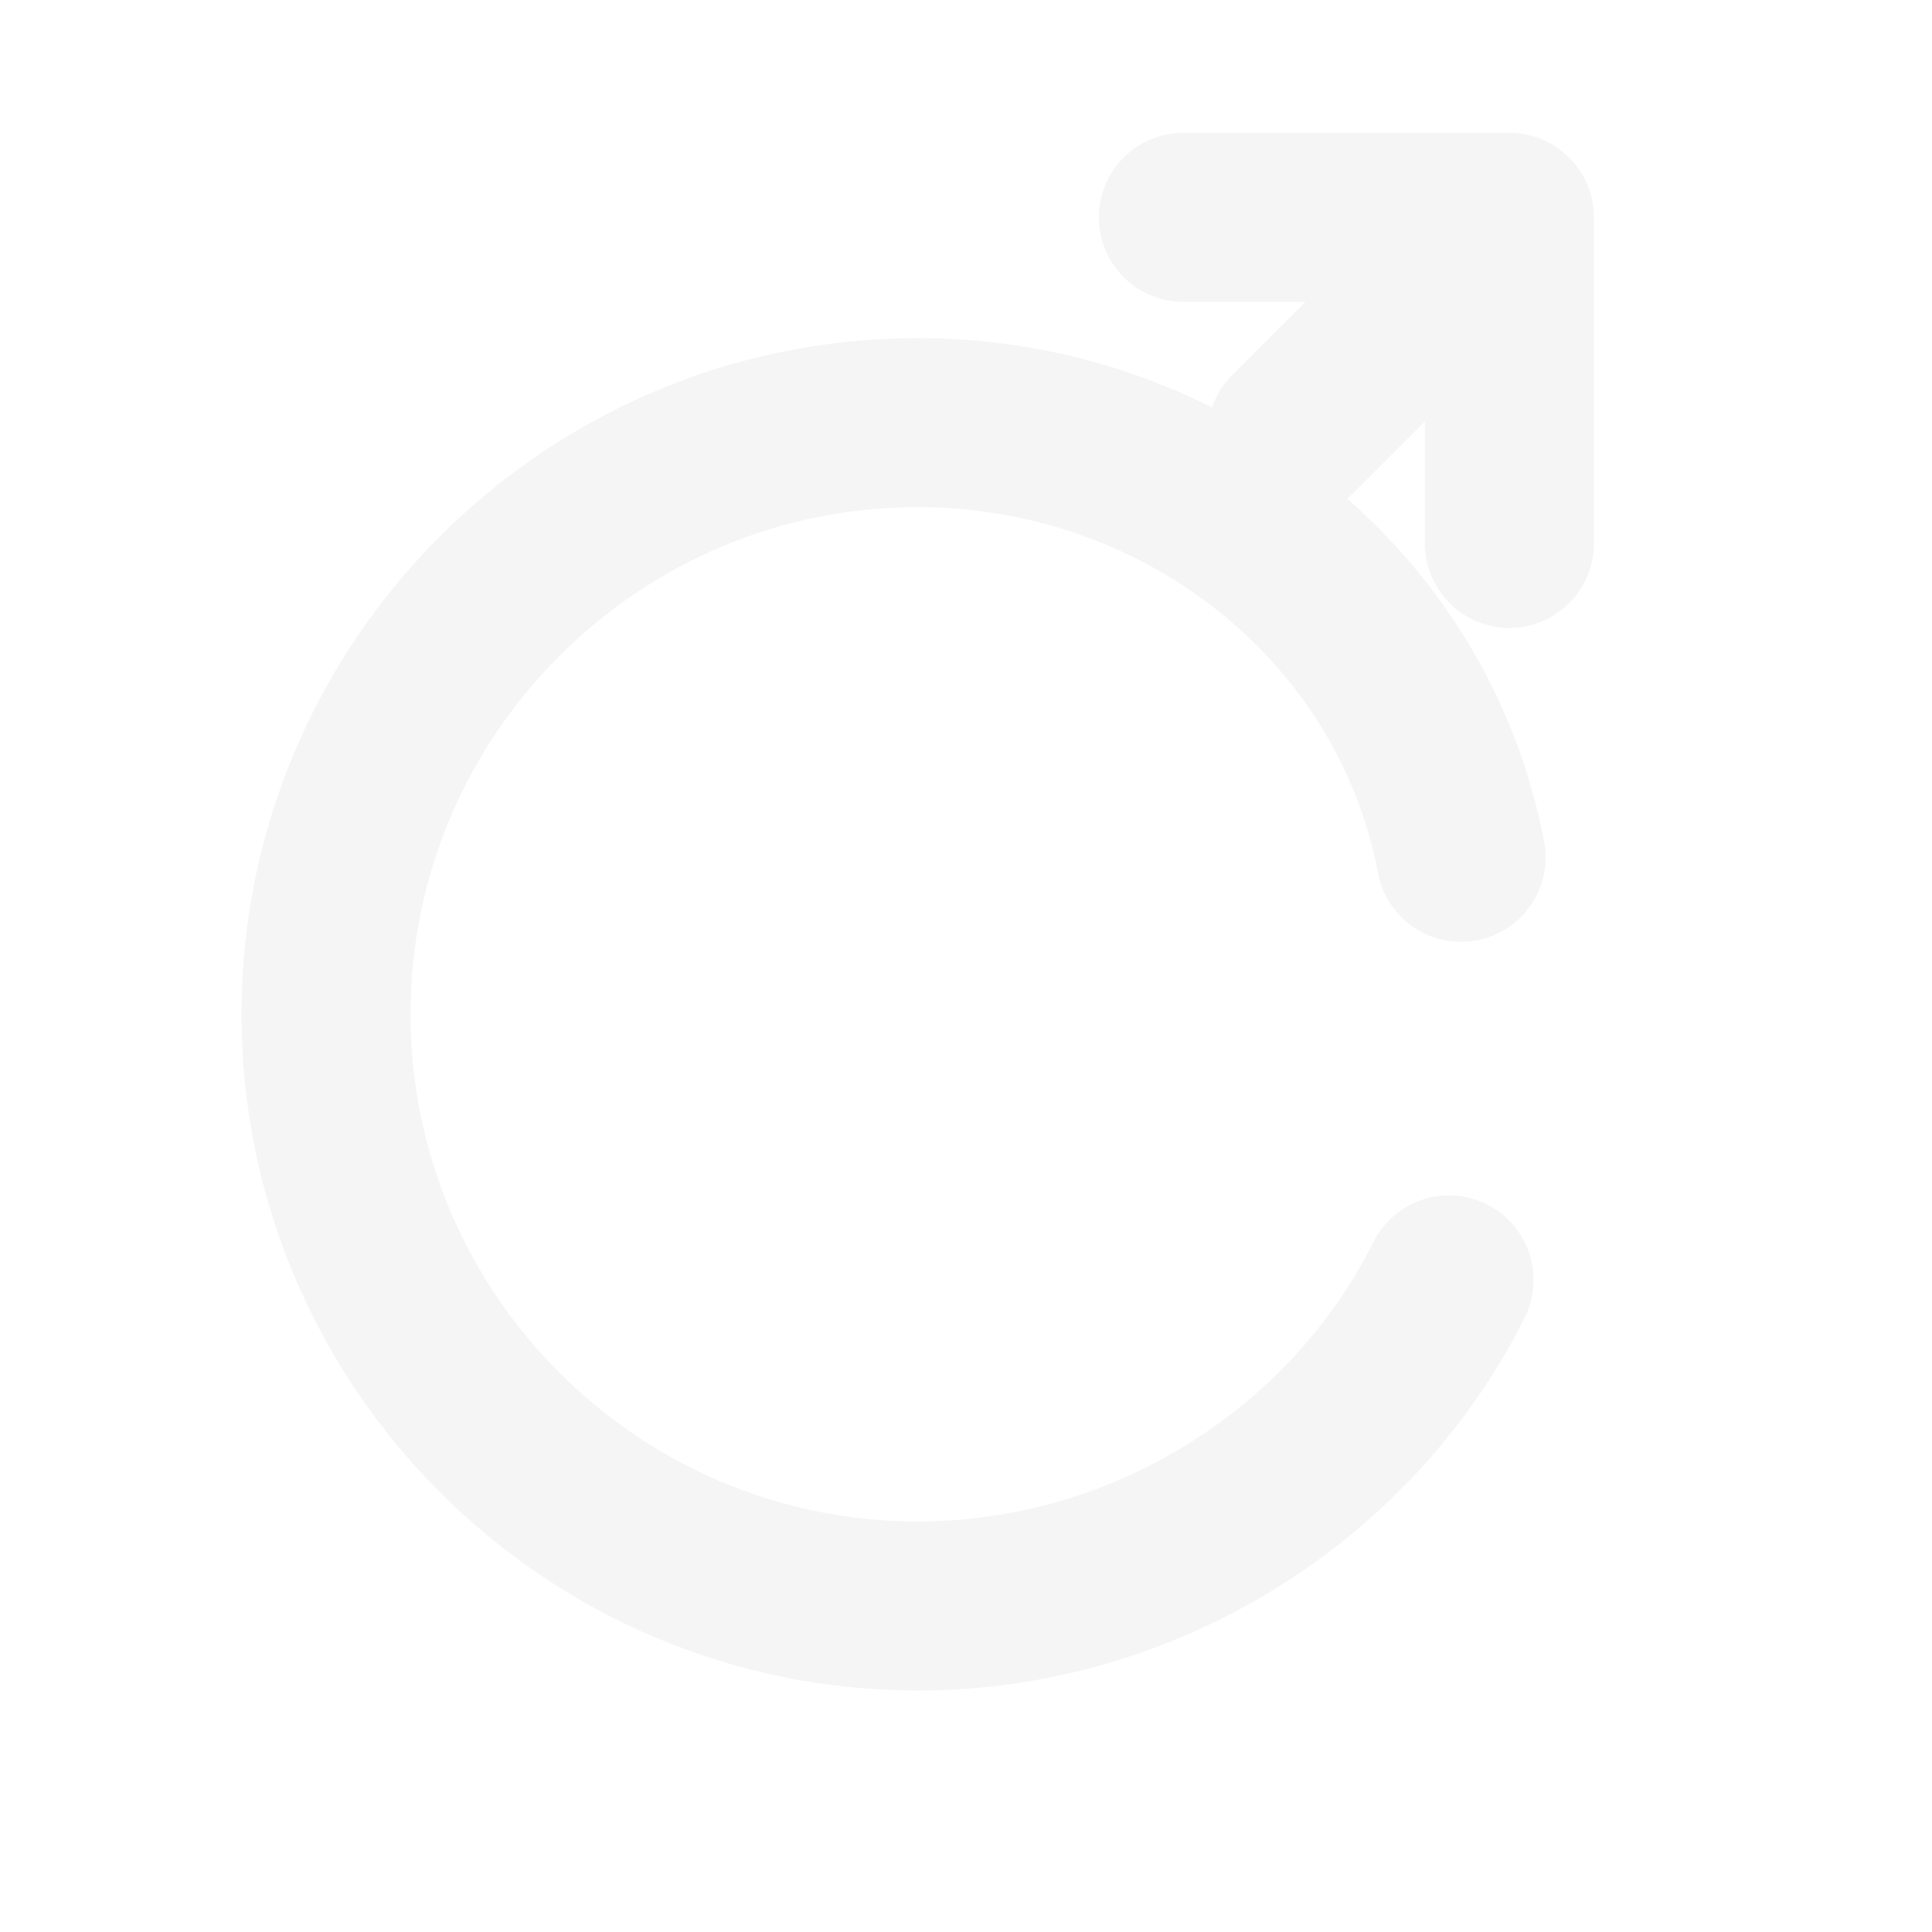
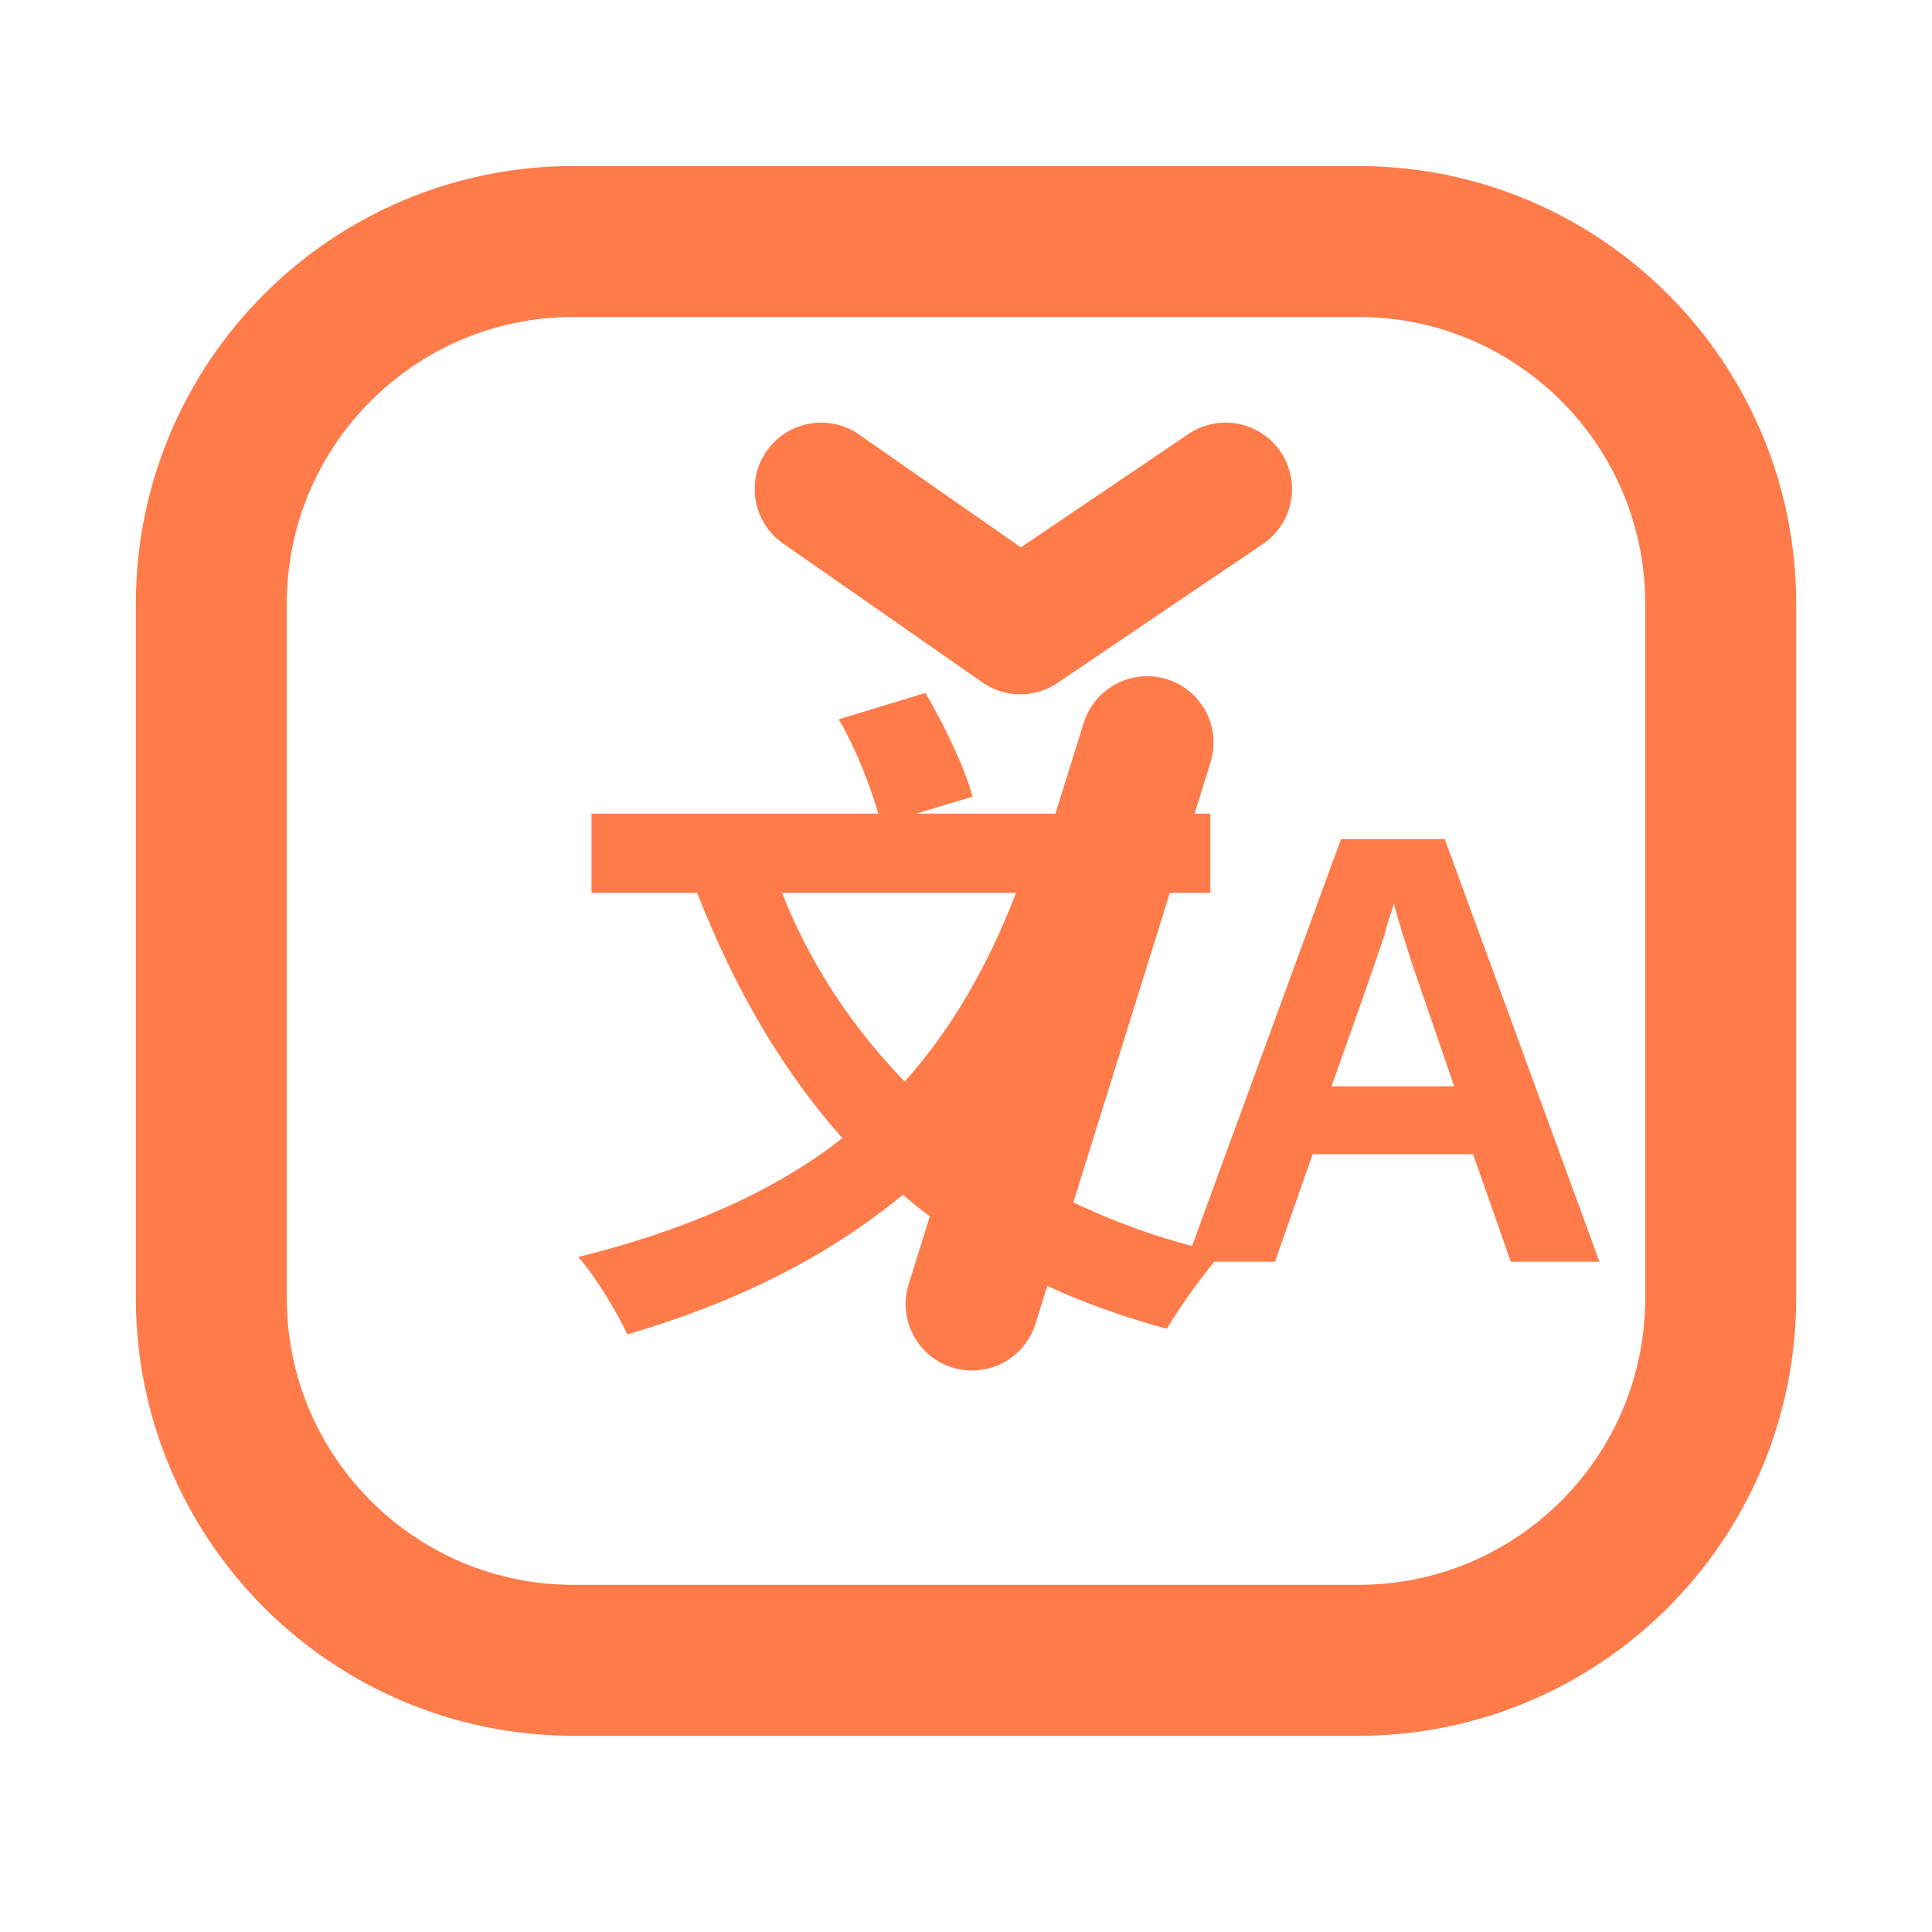
<svg xmlns="http://www.w3.org/2000/svg" width="16" height="16" viewBox="0 0 16 16" fill="none">
-   <path d="M12.5 4.5V1.8M12.5 1.8H9.8M12.5 1.8L10.7 3.6" stroke="#F5F5F5" stroke-width="1.4" stroke-linecap="round" stroke-linejoin="round" />
-   <path d="M12.1 7.1C11.7 5 9.8 3.5 7.6 3.5C4.9 3.5 2.7 5.7 2.7 8.4C2.7 11.1 4.9 13.3 7.6 13.3C9.5 13.3 11.2 12.2 12 10.6" stroke="#F5F5F5" stroke-width="1.4" stroke-linecap="round" />
+   <rect x="1.75" y="2" width="12.5" height="11.75" rx="3" stroke="#FF7B4A" stroke-width="1.25" />
+   <path d="M6.8 4.05L8.45 5.2L10.15 4.05" stroke="#FF7B4A" stroke-width="1.1" stroke-linecap="round" stroke-linejoin="round" />
+   <text x="4.65" y="10.55" fill="#FF7B4A" font-size="5.6" font-weight="700" font-family="PingFang SC, Noto Sans CJK SC, Microsoft YaHei, sans-serif">文</text>
+   <path d="M8.05 10.8L9.5 6.15" stroke="#FF7B4A" stroke-width="1.1" stroke-linecap="round" />
+   <text x="9.7" y="10.45" fill="#FF7B4A" font-size="5.1" font-weight="700" font-family="Avenir Next, Segoe UI, Arial, sans-serif">A</text>
</svg>
